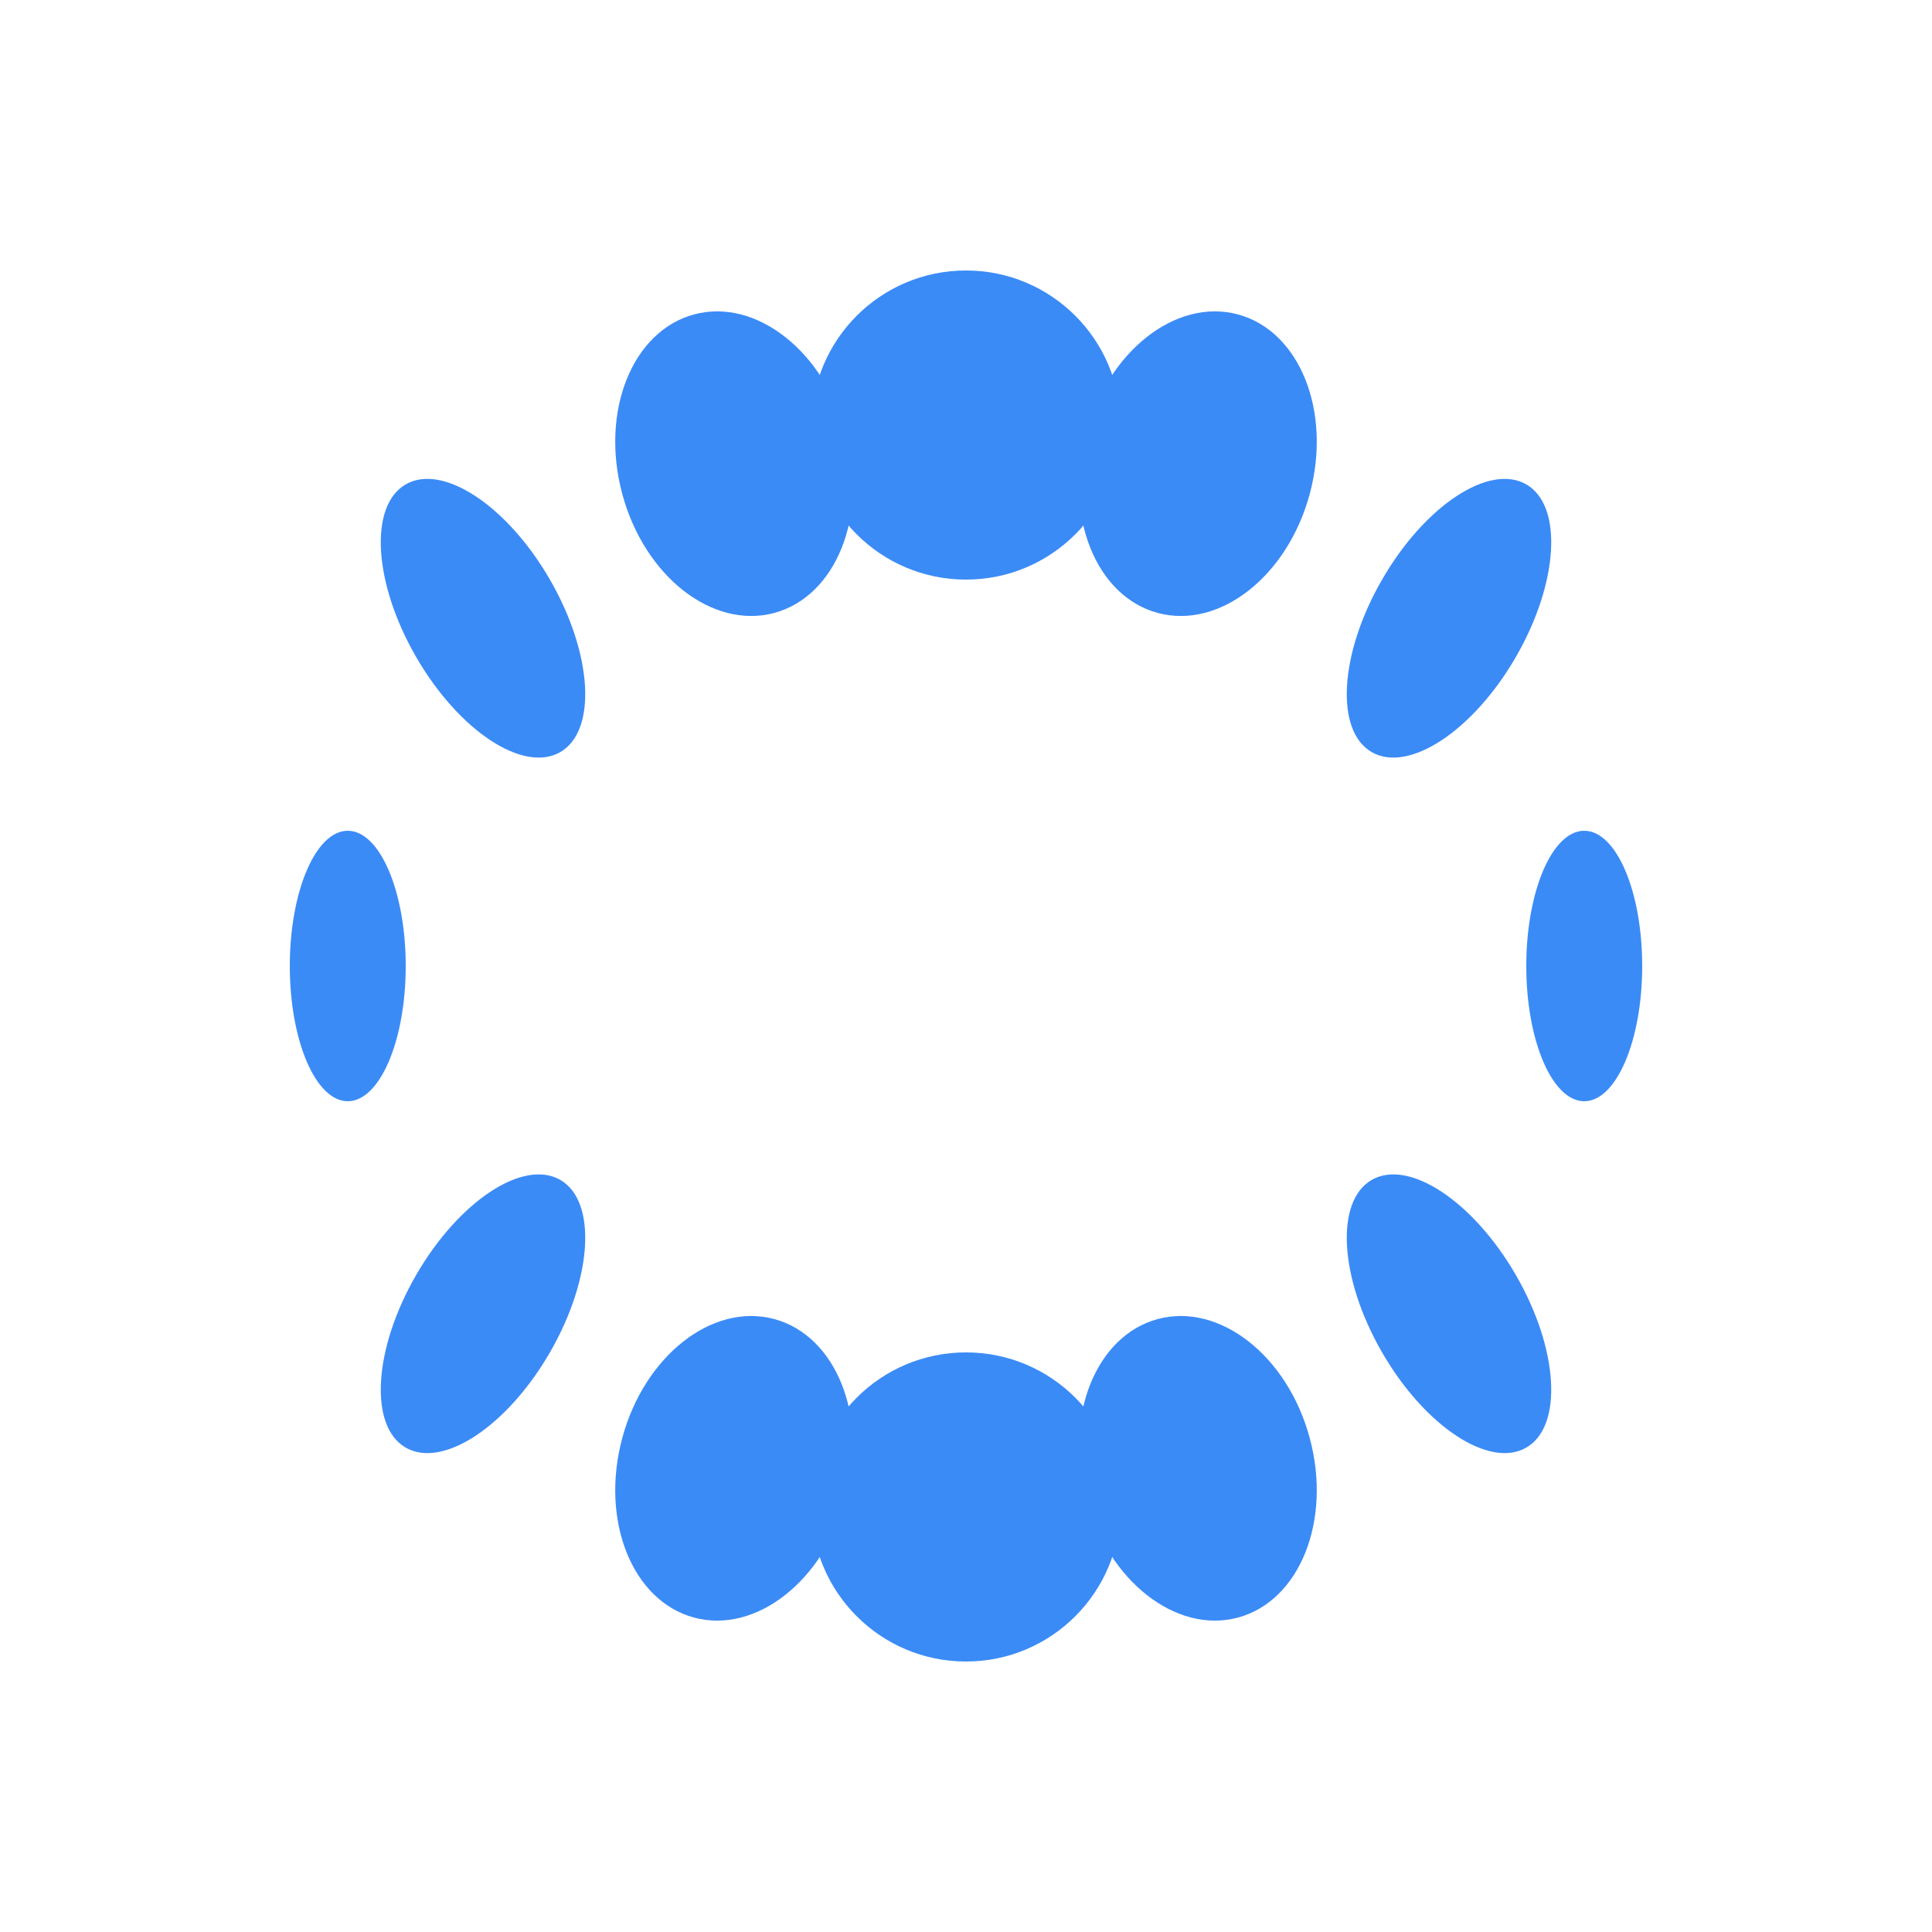
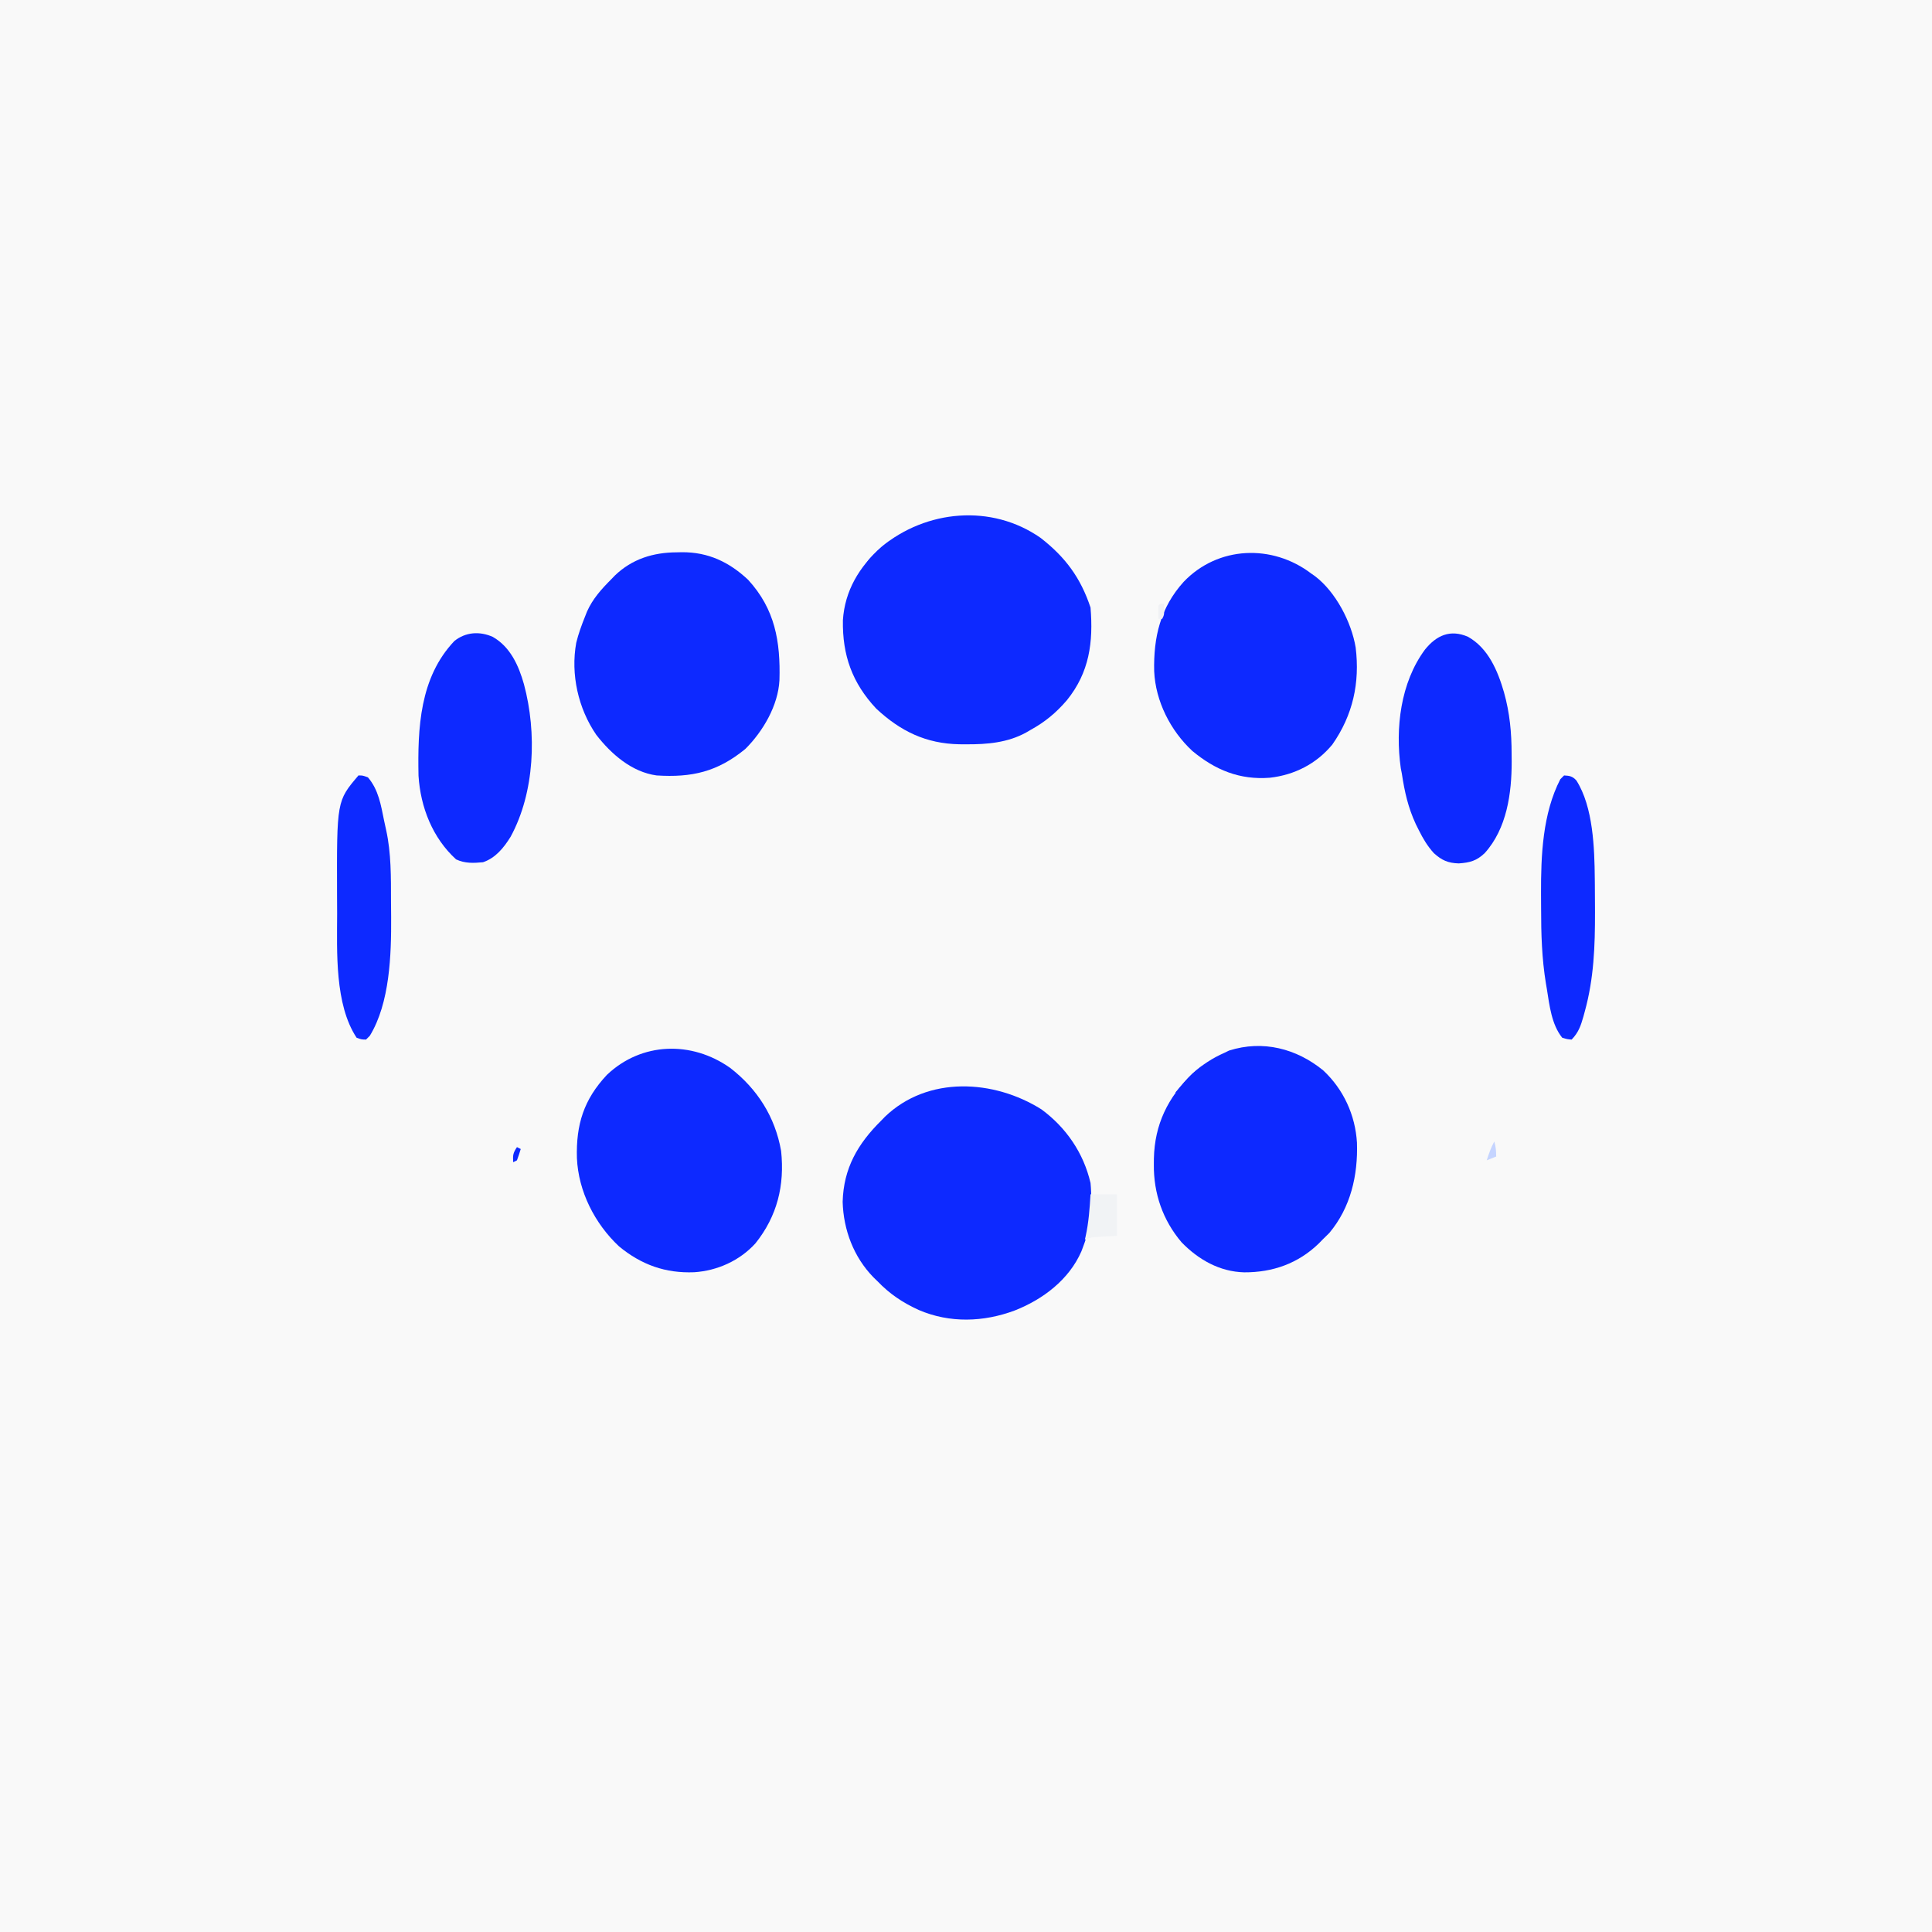
- <svg xmlns="http://www.w3.org/2000/svg" viewBox="0 0 100 100" fill="none">
-   <defs>
-     <linearGradient id="dotGradient" x1="0%" y1="0%" x2="100%" y2="100%">
-       <stop offset="0%" stop-color="#3B8BF6" />
-       <stop offset="100%" stop-color="#2563EB" />
-     </linearGradient>
-   </defs>
-   <ellipse cx="25" cy="32" rx="4" ry="8" fill="#3B8BF6" transform="rotate(-30 25 32)" />
-   <ellipse cx="38" cy="24" rx="6" ry="8" fill="#3B8BF6" transform="rotate(-15 38 24)" />
-   <circle cx="50" cy="22" r="8" fill="#3B8BF6" />
-   <ellipse cx="62" cy="24" rx="6" ry="8" fill="#3B8BF6" transform="rotate(15 62 24)" />
-   <ellipse cx="75" cy="32" rx="4" ry="8" fill="#3B8BF6" transform="rotate(30 75 32)" />
-   <ellipse cx="18" cy="50" rx="3" ry="7" fill="#3B8BF6" />
-   <ellipse cx="82" cy="50" rx="3" ry="7" fill="#3B8BF6" />
-   <ellipse cx="25" cy="68" rx="4" ry="8" fill="#3B8BF6" transform="rotate(30 25 68)" />
-   <ellipse cx="38" cy="76" rx="6" ry="8" fill="#3B8BF6" transform="rotate(15 38 76)" />
-   <circle cx="50" cy="78" r="8" fill="#3B8BF6" />
-   <ellipse cx="62" cy="76" rx="6" ry="8" fill="#3B8BF6" transform="rotate(-15 62 76)" />
-   <ellipse cx="75" cy="68" rx="4" ry="8" fill="#3B8BF6" transform="rotate(-30 75 68)" />
+ <svg xmlns="http://www.w3.org/2000/svg" version="1.1" width="1024" height="1024">
+   <path d="M0 0 C337.92 0 675.84 0 1024 0 C1024 337.92 1024 675.84 1024 1024 C686.08 1024 348.16 1024 0 1024 C0 686.08 0 348.16 0 0 Z " fill="#F9F9F9" transform="translate(0,0)" />
+   <path d="M0 0 C13.089 9.634 22.315 23.12 26 39 C26.318 42.192 26.381 45.356 26.375 48.562 C26.373 49.44 26.372 50.318 26.37 51.222 C26.225 59.018 24.823 65.692 22 73 C21.584 74.112 21.584 74.112 21.16 75.246 C14.589 90.296 0.748 100.706 -14.098 106.559 C-30.647 112.763 -48.551 113.386 -65.004 106.336 C-73.554 102.441 -80.46 97.834 -87 91 C-87.705 90.314 -88.41 89.628 -89.137 88.922 C-99.543 78.218 -104.969 63.805 -105.375 49 C-104.905 31.165 -97.331 18.207 -85 6 C-84.012 4.979 -84.012 4.979 -83.004 3.938 C-60.265 -17.97 -25.149 -15.843 0 0 Z " fill="#0d29ff" transform="translate(552,588)" />
+   <path d="M0 0 C13.12 10.191 21.184 21.108 26.449 36.902 C27.973 55.31 25.848 71.236 14.004 85.938 C8.266 92.663 2.26 97.638 -5.551 101.902 C-6.226 102.299 -6.902 102.696 -7.598 103.105 C-17.424 108.546 -28.336 109.462 -39.363 109.402 C-40.594 109.397 -41.824 109.391 -43.092 109.385 C-60.732 109.039 -74.254 102.502 -87.129 90.488 C-99.858 76.897 -105.117 62.176 -104.797 43.609 C-103.749 27.822 -96.086 15.355 -84.551 4.902 C-60.665 -14.928 -25.939 -18.153 0 0 Z " fill="#0d29ff" transform="translate(551.5508,285.0977)" />
+   <path d="M0 0 C0.952 -0.021 1.904 -0.041 2.885 -0.062 C16.776 -0.138 27.88 5.113 37.945 14.535 C52.236 30.103 55.138 47.276 54.565 67.724 C53.887 81.163 45.855 94.91 36.438 104.25 C21.65 116.367 8.088 119.435 -10.562 118.25 C-23.726 116.447 -34.603 106.916 -42.5 96.758 C-52.1 82.814 -56.171 64.67 -53.148 47.958 C-51.999 43.235 -50.369 38.759 -48.562 34.25 C-48.19 33.305 -47.817 32.36 -47.434 31.387 C-44.399 24.589 -39.78 19.485 -34.562 14.25 C-33.935 13.599 -33.307 12.948 -32.66 12.277 C-23.526 3.491 -12.319 0.065 0 0 Z " fill="#0d29ff" transform="translate(358.5625,292.75)" />
+   <path d="M0 0 C10.8 10.061 17.032 23.728 17.906 38.344 C18.474 55.613 14.57 72.704 3.25 86.188 C2.085 87.376 0.897 88.543 -0.312 89.688 C-0.954 90.349 -1.596 91.01 -2.258 91.691 C-13.249 102.379 -26.807 107.128 -41.874 107.051 C-54.822 106.735 -66.138 100.337 -75.062 91.125 C-85.024 79.396 -89.905 65.183 -89.75 49.938 C-89.742 48.883 -89.733 47.828 -89.725 46.741 C-89.335 28.662 -82.31 14.291 -69.312 1.688 C-64.085 -2.952 -58.706 -6.506 -52.312 -9.312 C-51.508 -9.704 -50.704 -10.096 -49.875 -10.5 C-31.998 -16.168 -14.18 -11.574 0 0 Z " fill="#0d29ff" transform="translate(701.3125,567.3125)" />
+   <path d="M0 0 C0.63 0.438 1.261 0.877 1.91 1.328 C12.96 9.685 21.292 25.737 23.527 39.168 C25.833 57.858 22.075 75.041 11.156 90.633 C2.719 100.834 -8.854 106.751 -21.992 108.223 C-37.954 109.445 -50.867 104.128 -63.062 94 C-74.659 83.227 -82.542 67.632 -83.258 51.797 C-83.674 33.762 -79.984 18.038 -67.625 4.375 C-49.424 -14.685 -20.603 -15.704 0 0 Z " fill="#0d29ff" transform="translate(695,304)" />
+   <path d="M0 0 C14.385 11.133 23.831 25.956 27 44 C28.958 62.245 24.937 78.585 13.418 92.977 C5.098 102.168 -6.801 107.517 -19.047 108.312 C-34.284 108.929 -47.061 104.371 -58.918 94.594 C-71.761 82.548 -80.443 65.497 -81.223 47.789 C-81.71 30.137 -77.656 16.81 -65.25 3.625 C-46.96 -13.679 -20.471 -14.462 0 0 Z " fill="#0d29ff" transform="translate(387,566)" />
+   <path d="M0 0 C9.294 5.293 13.747 15.228 16.533 25.148 C23.388 50.724 22.336 82.343 9.406 106.012 C5.822 111.78 1.411 117.238 -5.188 119.438 C-10.292 119.926 -14.732 120.109 -19.438 117.938 C-31.852 106.652 -38.312 90.384 -39.365 73.617 C-39.865 48.373 -38.766 21.566 -20.363 2.188 C-14.388 -2.618 -6.915 -3.087 0 0 Z " fill="#0d29ff" transform="translate(261.1875,337.5625)" />
+   <path d="M0 0 C10.798 6.086 15.773 18.043 19.083 29.422 C22.162 40.462 23.119 50.708 23.125 62.188 C23.137 63.486 23.149 64.785 23.162 66.123 C23.187 82.961 20.596 101.699 8.859 114.672 C4.526 118.794 0.985 119.71 -4.875 120.125 C-10.611 119.954 -13.871 118.491 -18.105 114.668 C-21.48 110.93 -23.838 107.005 -26.062 102.5 C-26.588 101.447 -27.114 100.394 -27.656 99.309 C-31.759 90.47 -33.612 82.1 -35.062 72.5 C-35.246 71.564 -35.429 70.628 -35.617 69.664 C-38.591 48.531 -35.792 24.351 -22.811 6.809 C-16.689 -0.779 -9.399 -4.064 0 0 Z " fill="#0d29ff" transform="translate(778.0625,337.5)" />
+   <path d="M0 0 C3.002 0.154 4.491 0.438 6.535 2.695 C15.447 16.717 16.108 38.557 16.273 54.707 C16.286 55.818 16.298 56.93 16.311 58.075 C16.343 61.654 16.362 65.233 16.375 68.812 C16.38 70.027 16.384 71.241 16.389 72.492 C16.413 90.468 15.803 107.572 11 125 C10.749 125.923 10.498 126.847 10.24 127.798 C8.842 132.71 7.653 136.221 4 140 C1.688 139.812 1.688 139.812 -1 139 C-6.629 132.072 -7.766 121.776 -9.125 113.25 C-9.294 112.255 -9.463 111.26 -9.637 110.234 C-11.802 97.002 -12.187 83.869 -12.185 70.491 C-12.187 67.834 -12.206 65.178 -12.225 62.521 C-12.291 42.425 -11.382 20.177 -2 2 C-1.34 1.34 -0.68 0.68 0 0 Z " fill="#0d29ff" transform="translate(829,411)" />
+   <path d="M0 0 C2.188 0 2.188 0 5 1 C10.668 7.635 11.895 15.704 13.598 24.04 C13.931 25.665 14.29 27.284 14.656 28.902 C17.382 41.27 17.215 53.95 17.24 66.551 C17.25 69.401 17.281 72.25 17.312 75.1 C17.426 94.907 16.655 120.598 6 138 C5.01 138.99 5.01 138.99 4 140 C1.539 139.949 1.539 139.949 -1 139 C-12.658 121.39 -11.356 93.377 -11.316 73.171 C-11.313 69.9 -11.336 66.63 -11.361 63.359 C-11.512 13.52 -11.512 13.52 0 0 Z " fill="#0d29ff" transform="translate(190,411)" />
+   <path d="M0 0 C4.62 0 9.24 0 14 0 C14 7.26 14 14.52 14 22 C6.625 22.438 6.625 22.438 4.307 22.568 C0.528 22.762 0.528 22.762 -3 24 C-2.867 23.441 -2.734 22.881 -2.598 22.305 C-0.964 14.887 -0.446 7.579 0 0 Z " fill="#F1F3F5" transform="translate(578,633)" />
+   <path d="M0 0 C0 3 0 3 -2.625 5.918 C-3.742 7.016 -4.868 8.105 -6 9.188 C-6.572 9.746 -7.145 10.305 -7.734 10.881 C-9.15 12.261 -10.574 13.631 -12 15 C-12.66 14.67 -13.32 14.34 -14 14 C-12.609 12.412 -11.212 10.83 -9.812 9.25 C-8.647 7.927 -8.647 7.927 -7.457 6.578 C-5.115 4.121 -2.698 2.051 0 0 Z " fill="#0d29ff" transform="translate(637,565)" />
+   <path d="M0 0 C0.66 0.33 1.32 0.66 2 1 C-2.95 5.95 -7.9 10.9 -13 16 C-13 11.089 -9.305 8.39 -6 5 C-4.054 3.235 -2.073 1.618 0 0 Z " fill="#0d29ff" transform="translate(471,287)" />
+   <path d="M0 0 C0.826 2.892 1 4.887 1 8 C-0.65 8.66 -2.3 9.32 -4 10 C-2.891 6.513 -1.737 3.225 0 0 Z " fill="#c5d4ff" transform="translate(792,605)" />
+   <path d="M0 0 C0.66 0 1.32 0 2 0 C2.125 5.75 2.125 5.75 1 8 C0.34 8 -0.32 8 -1 8 C-1.042 5.667 -1.041 3.333 -1 1 C-0.67 0.67 -0.34 0.34 0 0 Z " fill="#F0F1F4" transform="translate(615,320)" />
+   <path d="M0 0 C0.66 0.33 1.32 0.66 2 1 C1.398 3.02 0.727 5.021 0 7 C-0.99 7.495 -0.99 7.495 -2 8 C-2.201 4.284 -2.152 3.228 0 0 Z " fill="#0d29ff" transform="translate(274,608)" />
</svg>
